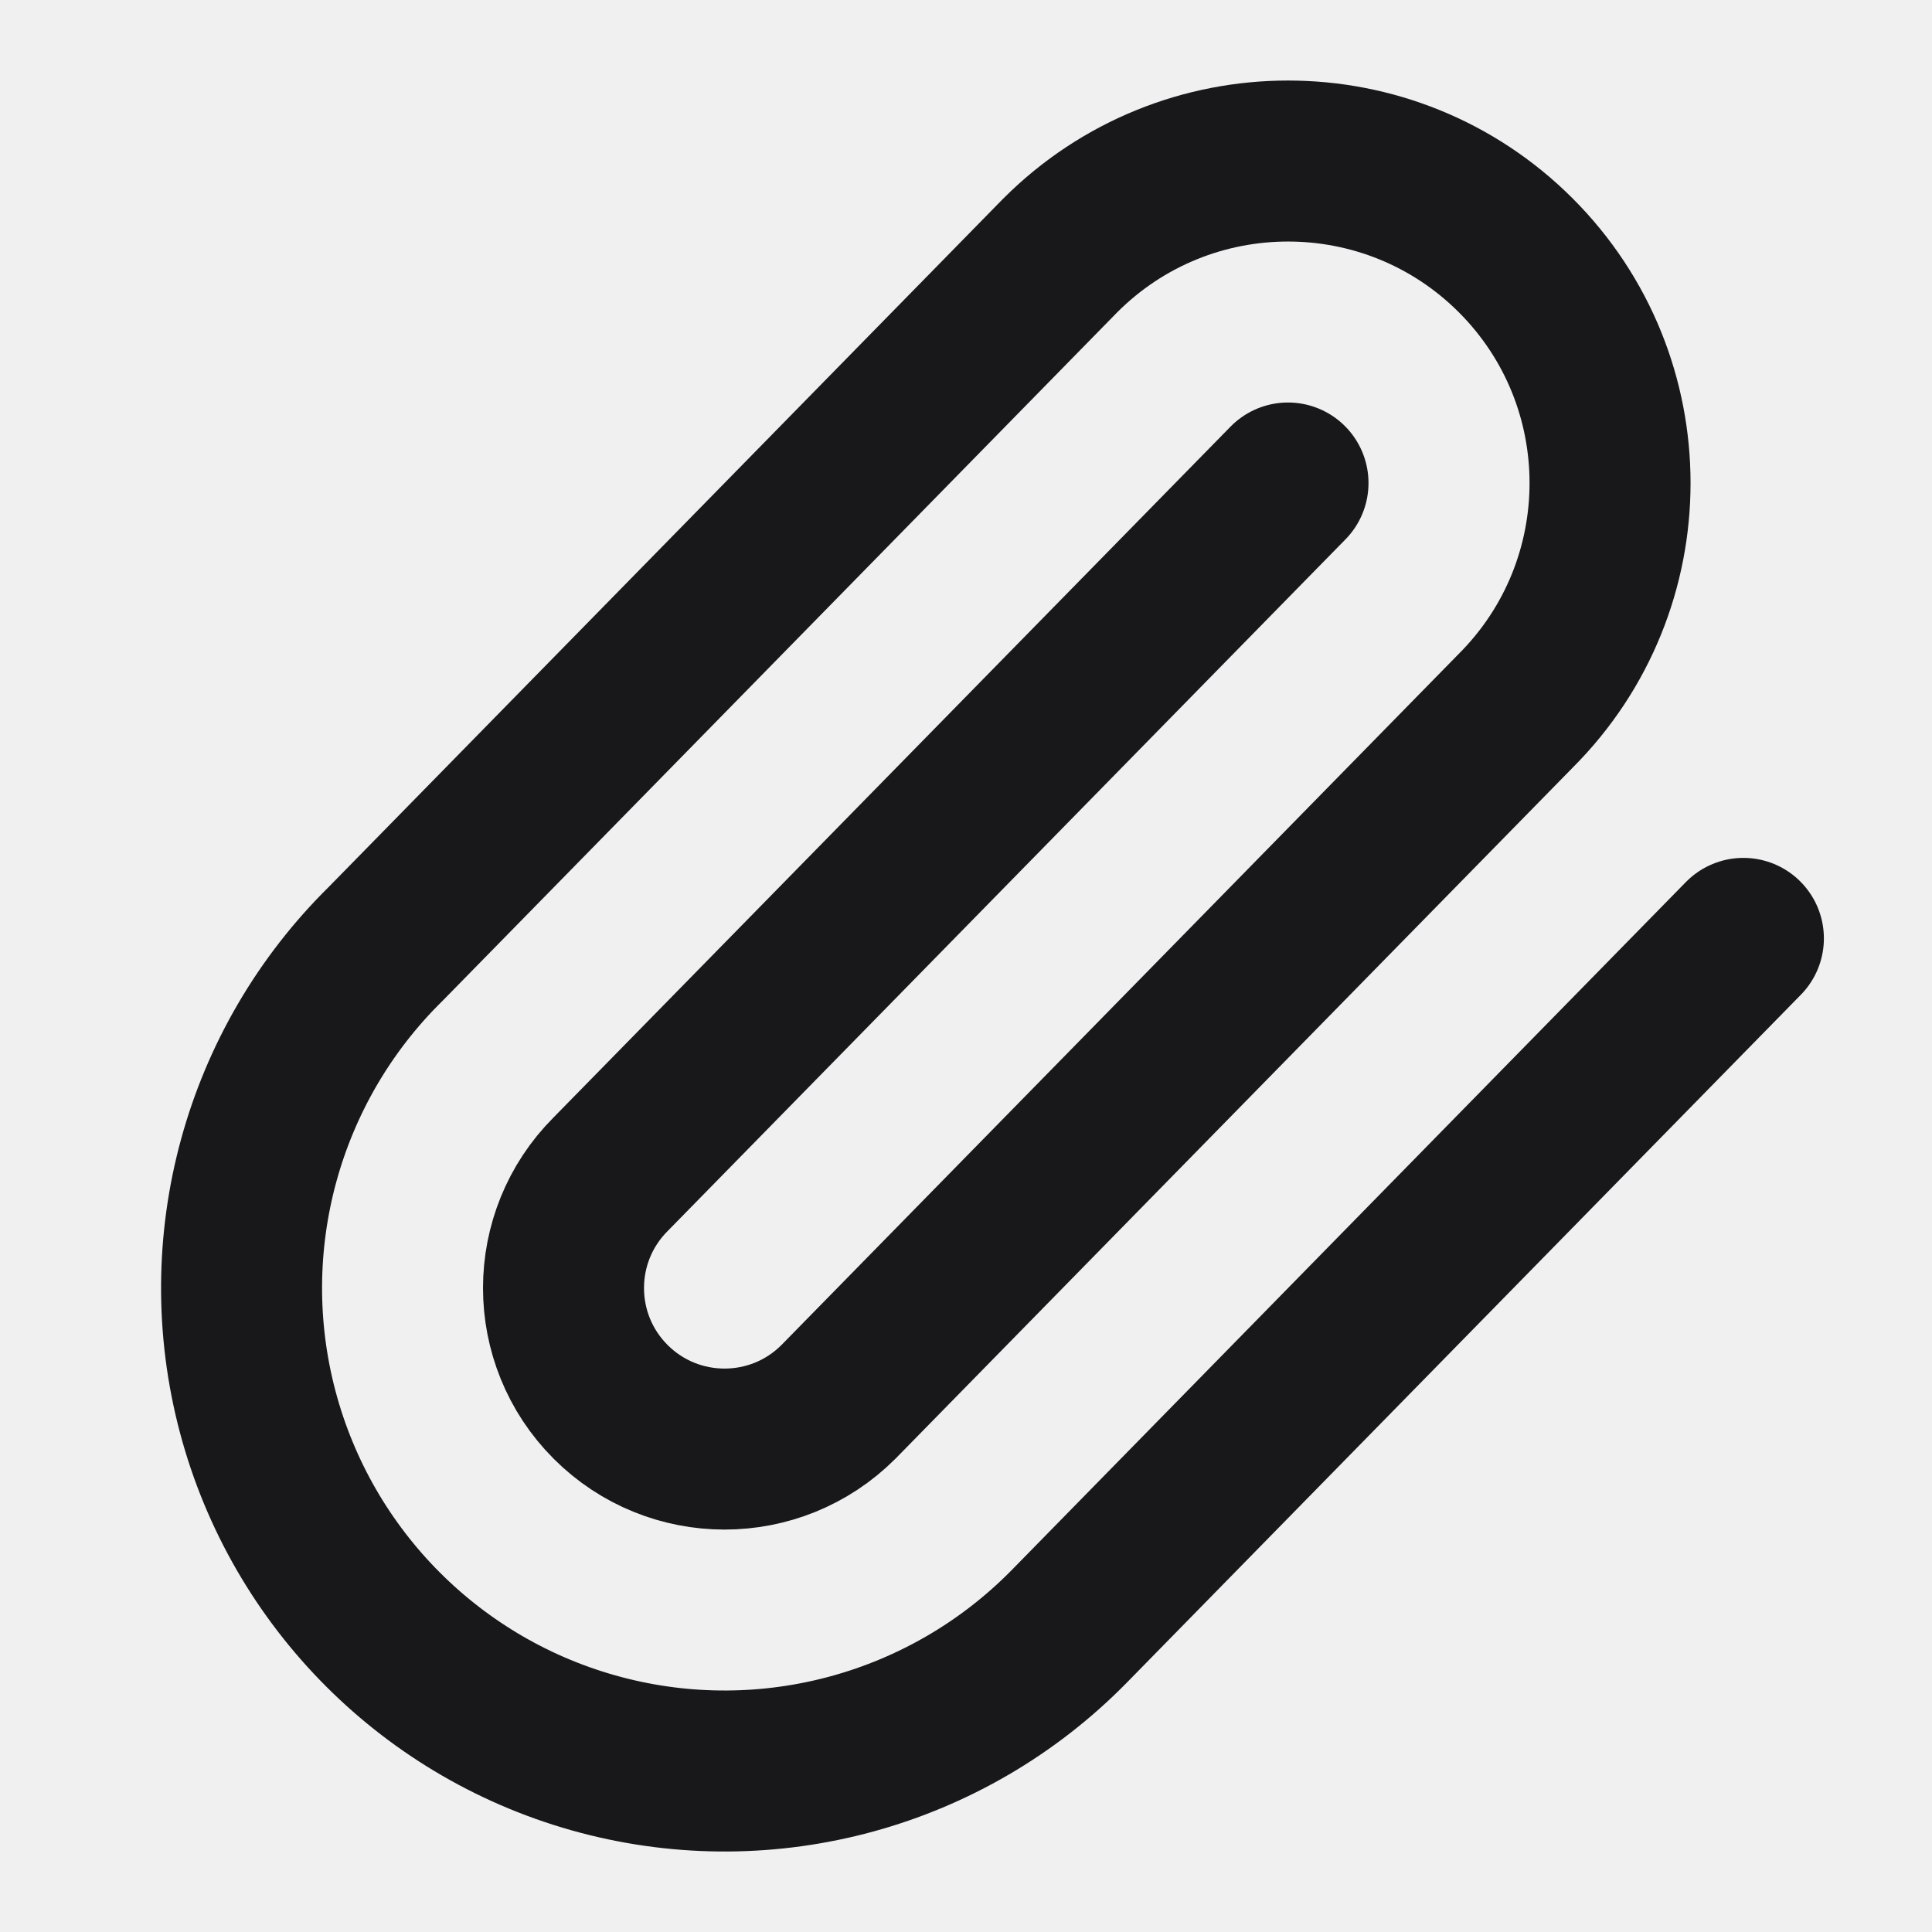
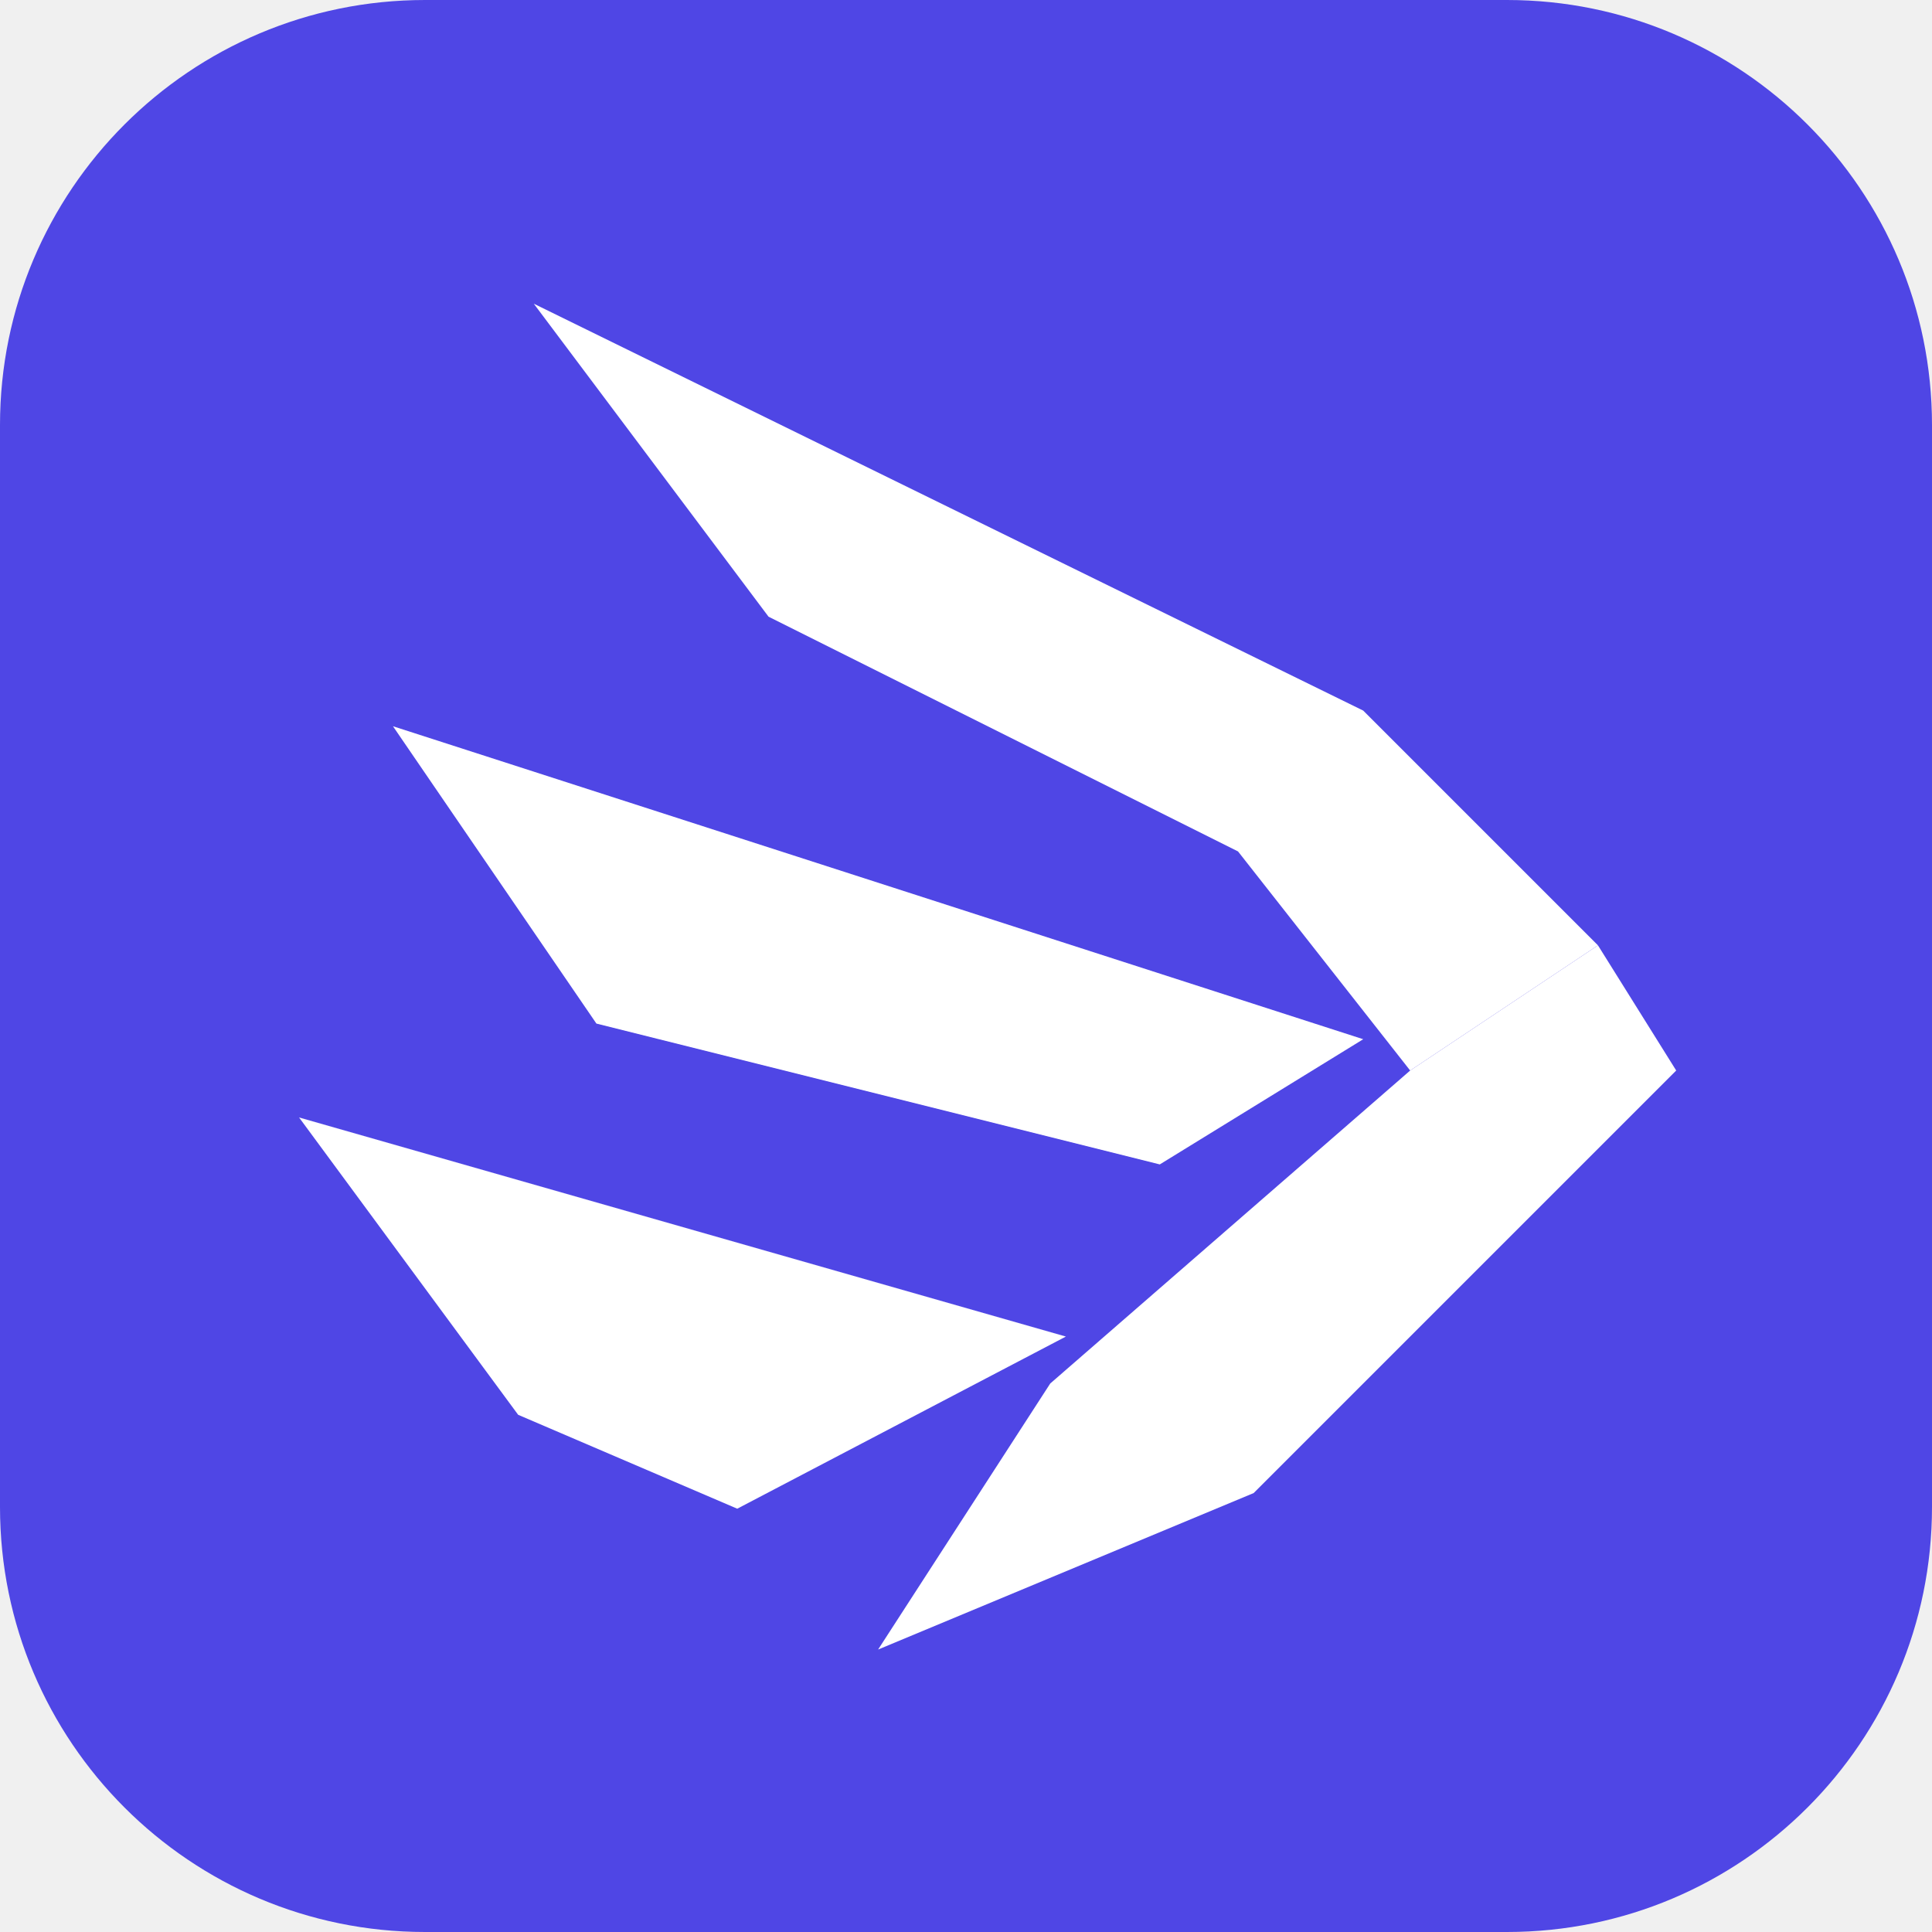
- <svg xmlns="http://www.w3.org/2000/svg" viewBox="0 0 24 24" fill="none" stroke-linecap="round" stroke-linejoin="round">
-   <style>
-     path { stroke: #18181b; }
-     @media (prefers-color-scheme: dark) {
-       path { stroke: #e4e4e7; }
-     }
-   </style>
-   <path stroke-width="2" d="m16 6-8.414 8.586a2 2 0 0 0 2.829 2.829l8.414-8.586a4 4 0 1 0-5.657-5.657l-8.379 8.551a6 6 0 1 0 8.485 8.485l8.379-8.551" />
+ <svg xmlns="http://www.w3.org/2000/svg" viewBox="0 0 100 100">
+   <rect width="100" height="100" rx="22" fill="#4F46E5" />
+   <g fill="#fff" transform="translate(9 6) scale(.81)">
+     <path d="M23 12 76 38 91 53 79 61 68 47 38 32Z" />
+     <path d="M14 39 76 59 63 67 27 58Z" />
+     <path d="M8 64 57 78 36 89 22 83Z" />
+     <path d="M91 53 96 61 69 88 45 98 56 81 79 61Z" />
+   </g>
</svg>
